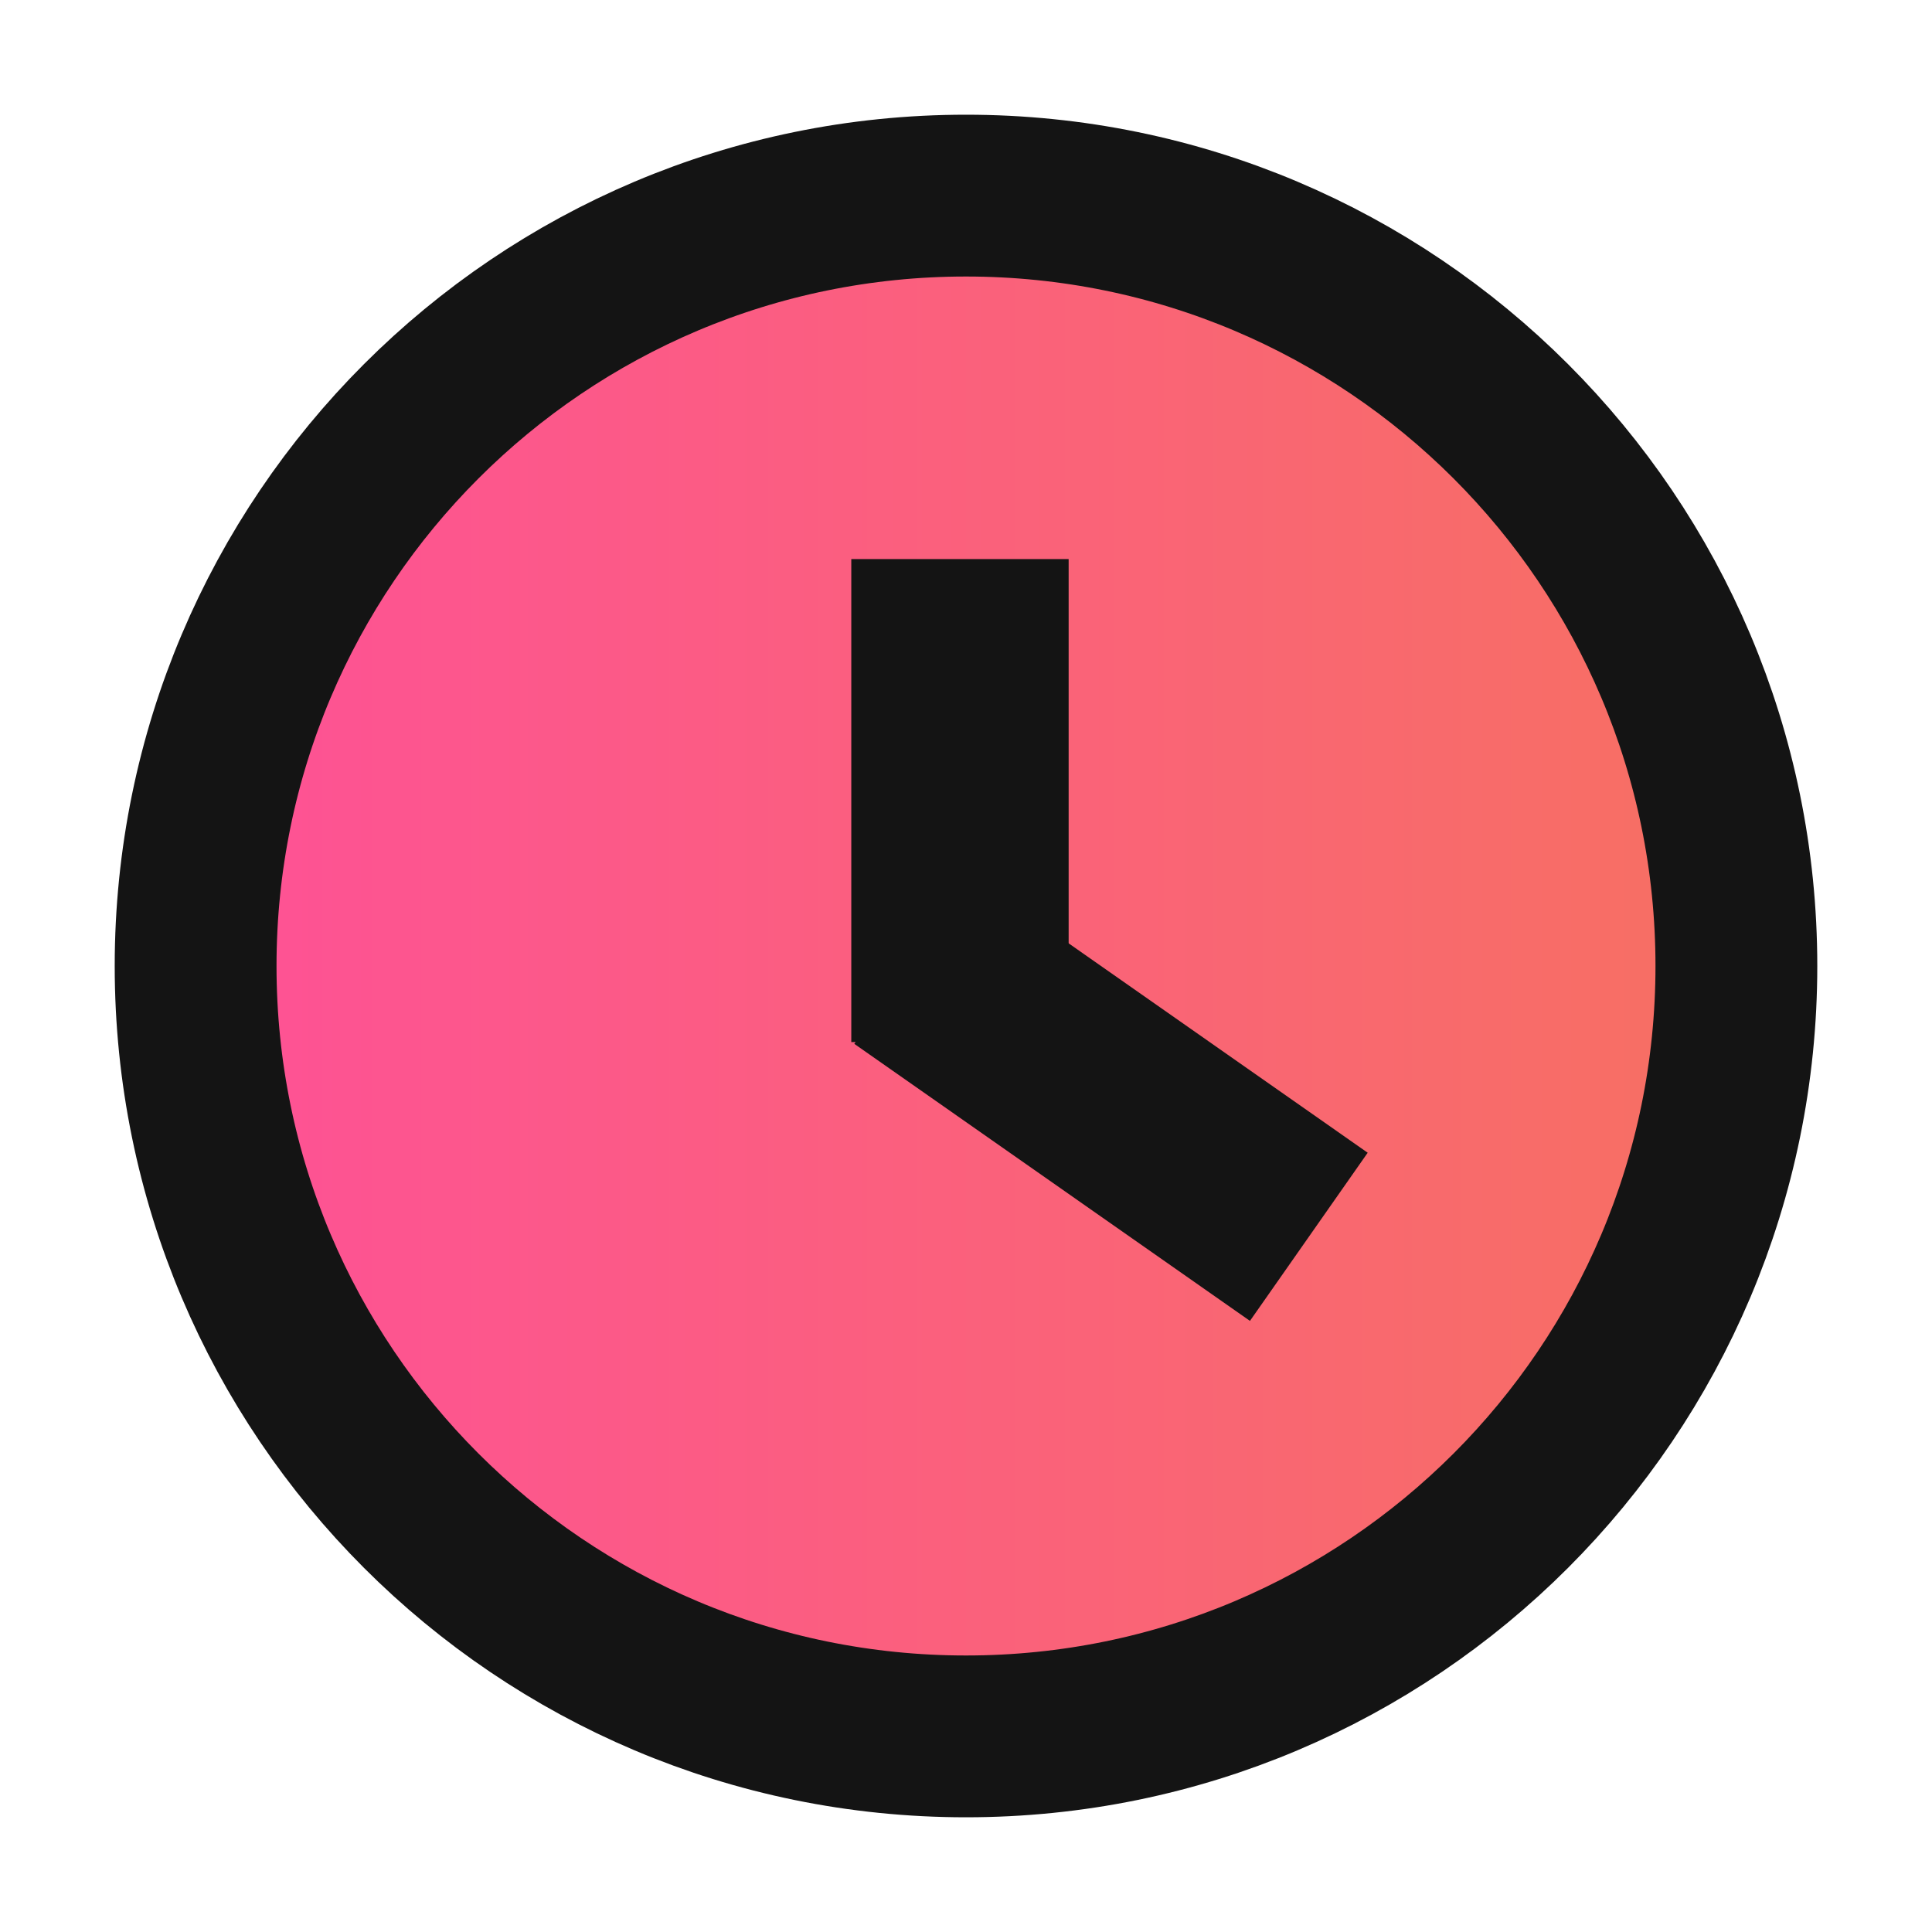
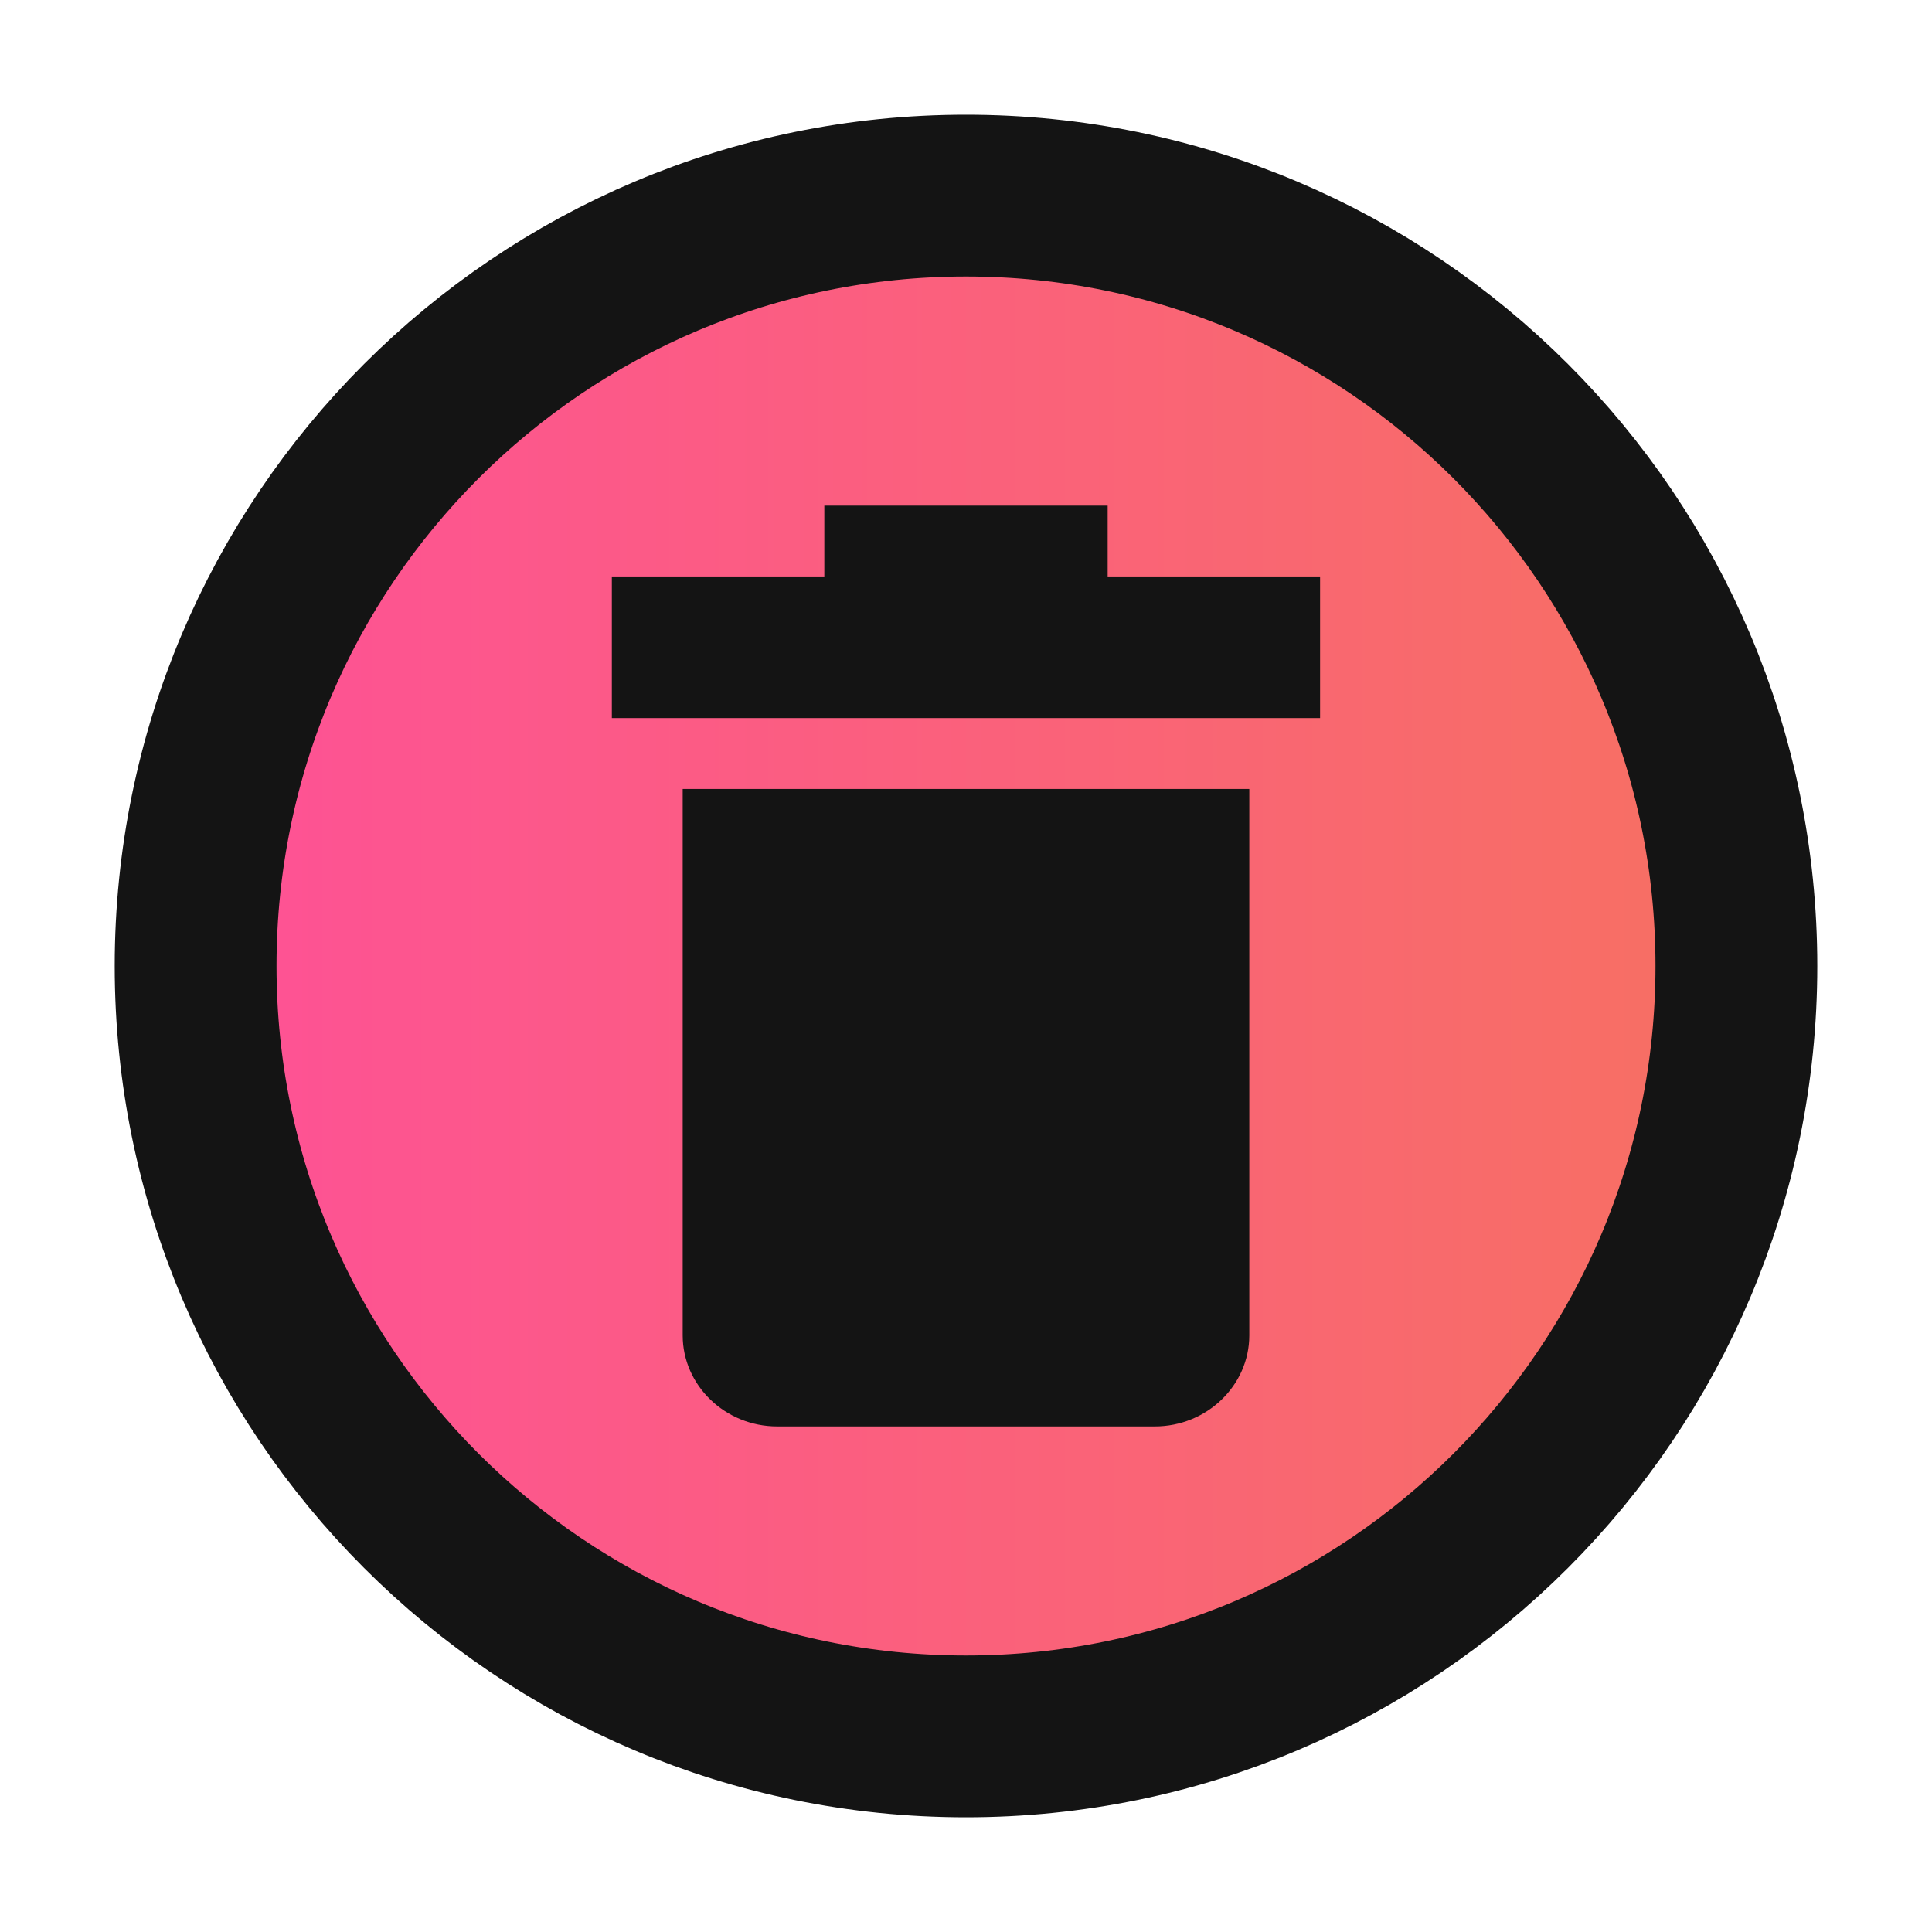
<svg xmlns="http://www.w3.org/2000/svg" width="16" height="16">
  <defs>
    <linearGradient y2="0" x2="1" y1="0" x1="0" id="circle_bg_gradient">
      <stop offset="0" stop-color="#fe5196" />
      <stop offset="1" stop-color="#f77062" />
    </linearGradient>
  </defs>
  <g>
    <circle r="6.38" cy="8" cx="8" stroke="#141414" stroke-width="1.34" fill="url(#circle_bg_gradient)" fill-opacity="100" />
  </g>
-   <g transform="translate(6.65,4.63)" fill="#141414">
-     <rect width="1.8" height="4" x="0.4" y="0" />
-     <rect width="1.7" height="4" x="1.75" y="2.56" transform="rotate(125,2.6,4.5)" />
+   <g transform="matrix(0.6196239,0,0,0.6196239,3.086044,3.296928)">
+     <path d="M 6.037,1.437 V 2.384 H 3.197 v 1.893 h 9.466 V 2.384 H 9.824 V 1.437 Z M 4.144,5.224 v 7.303 c 0,0.669 0.568,1.217 1.262,1.217 h 5.049 c 0.694,0 1.262,-0.548 1.262,-1.217 V 5.224 Z" fill="#141414" fill-opacity="100" />
  </g>
</svg>
